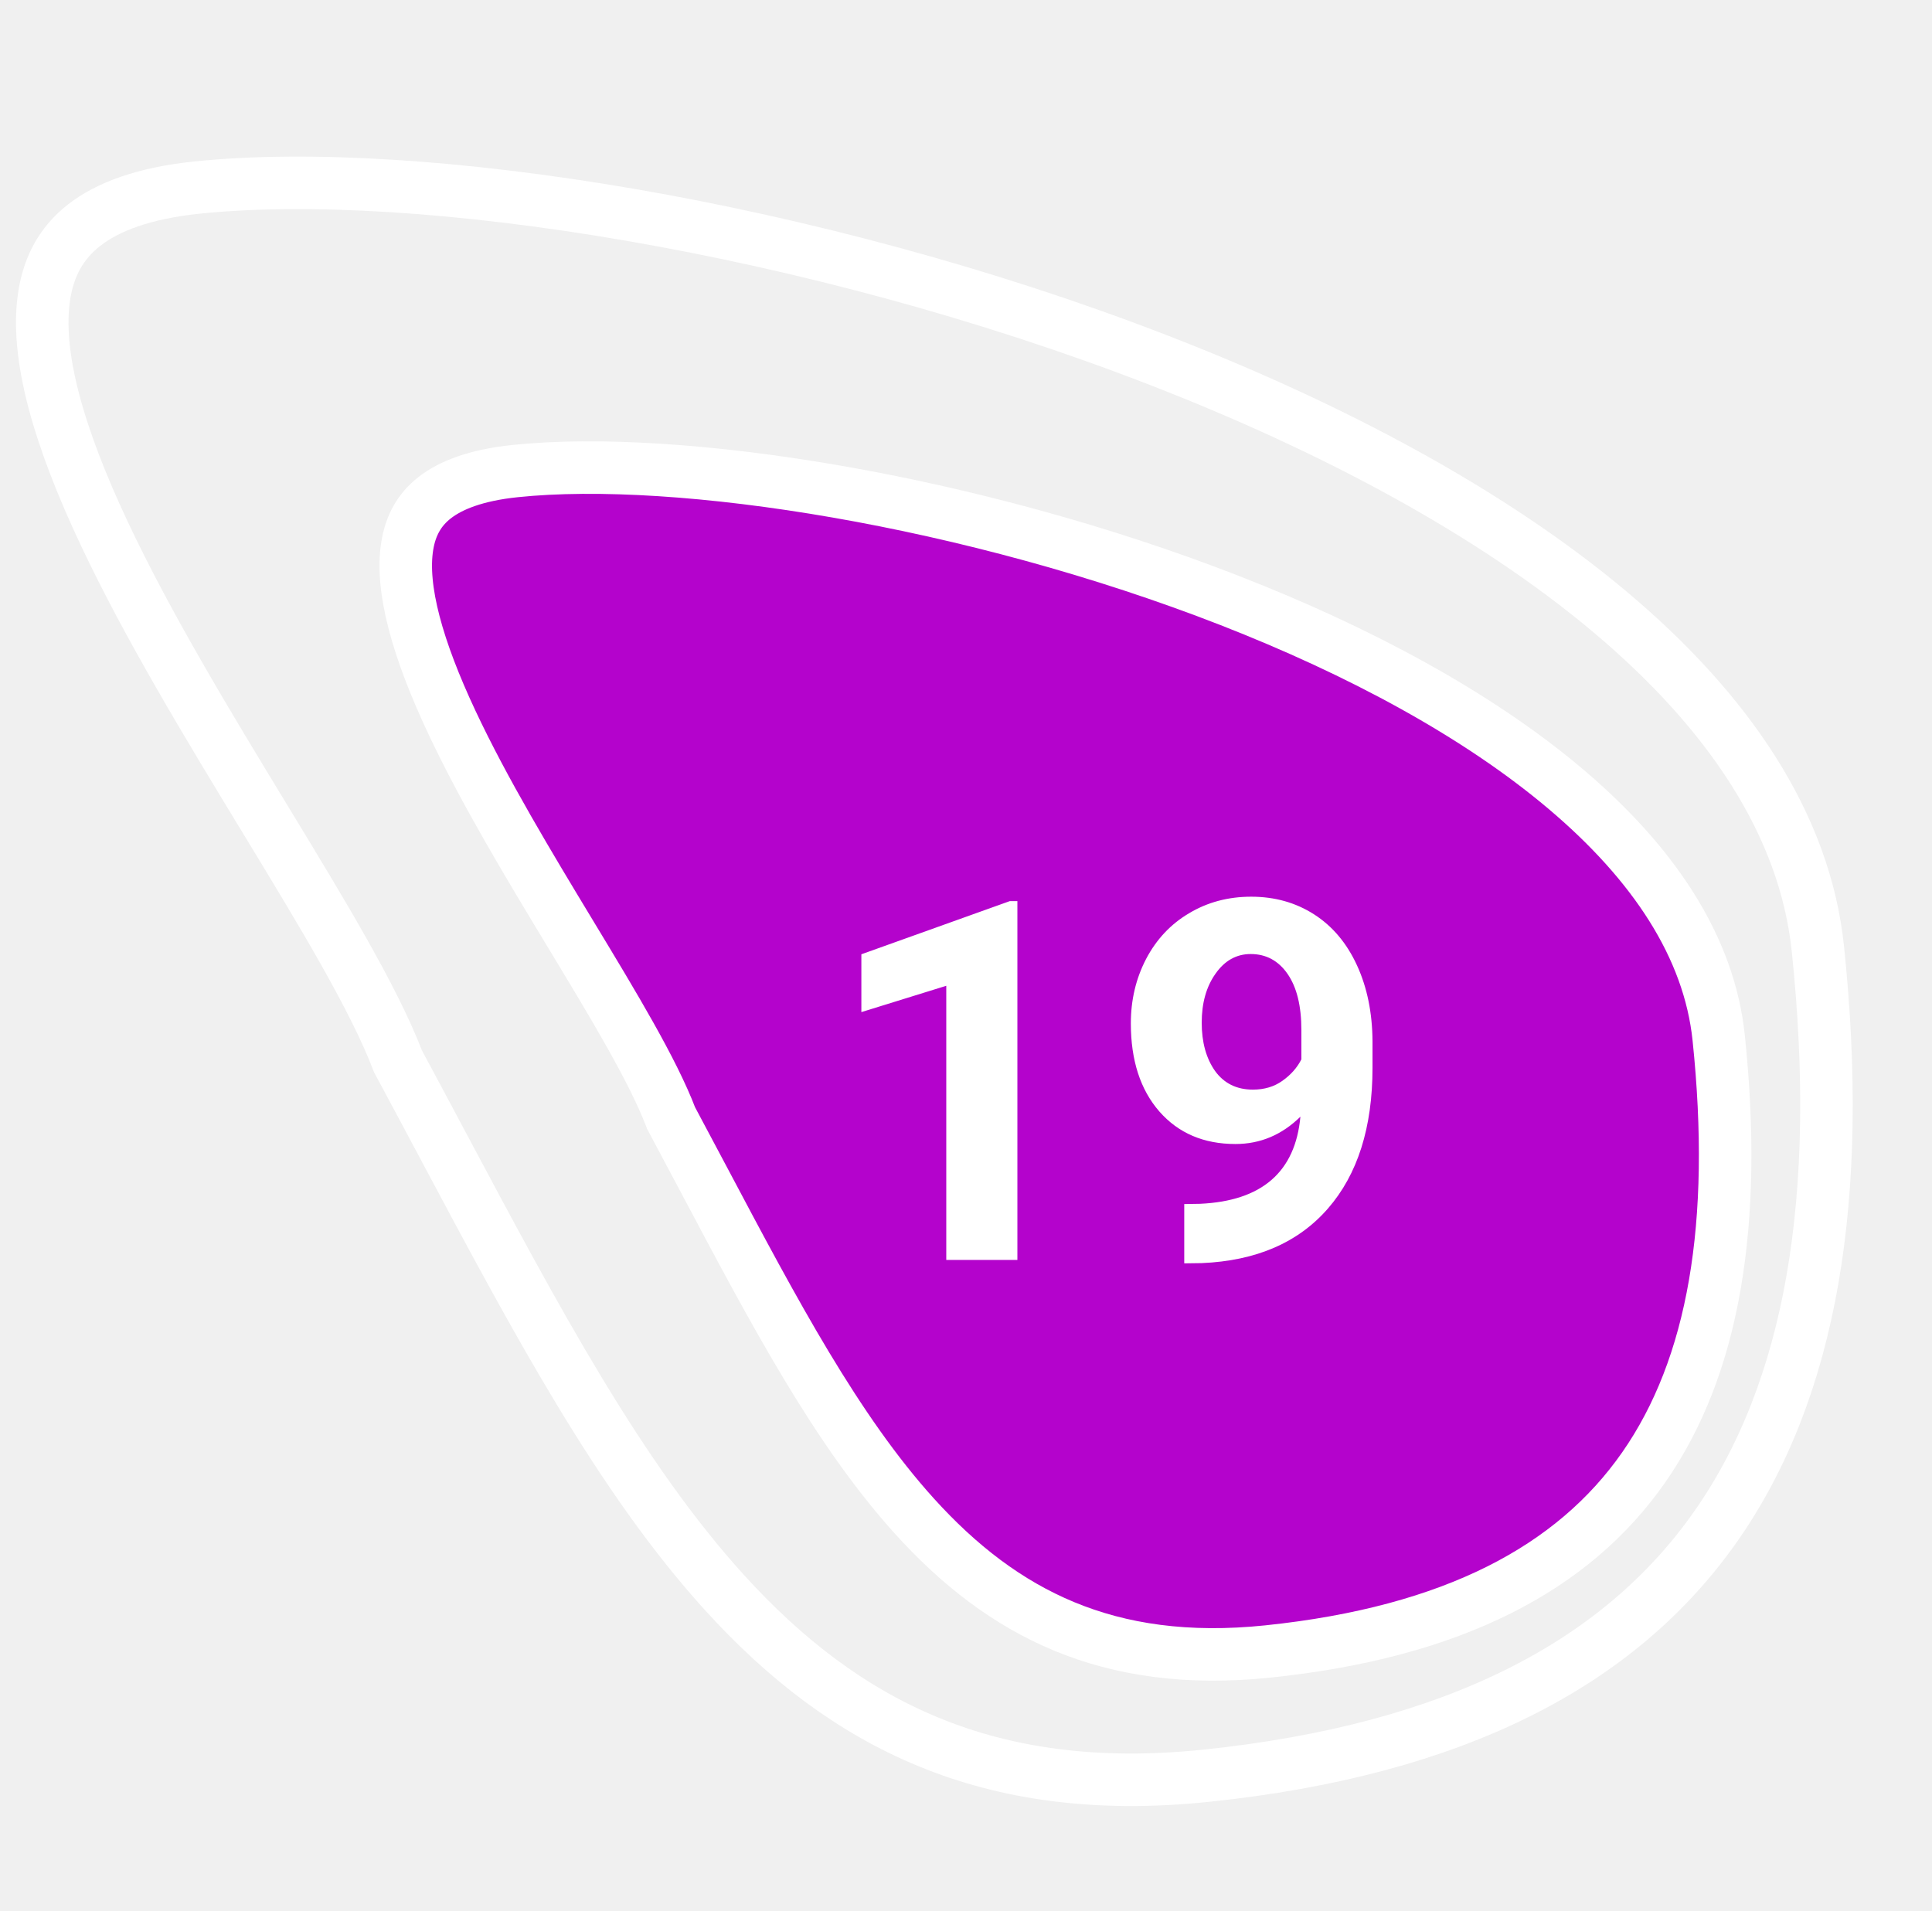
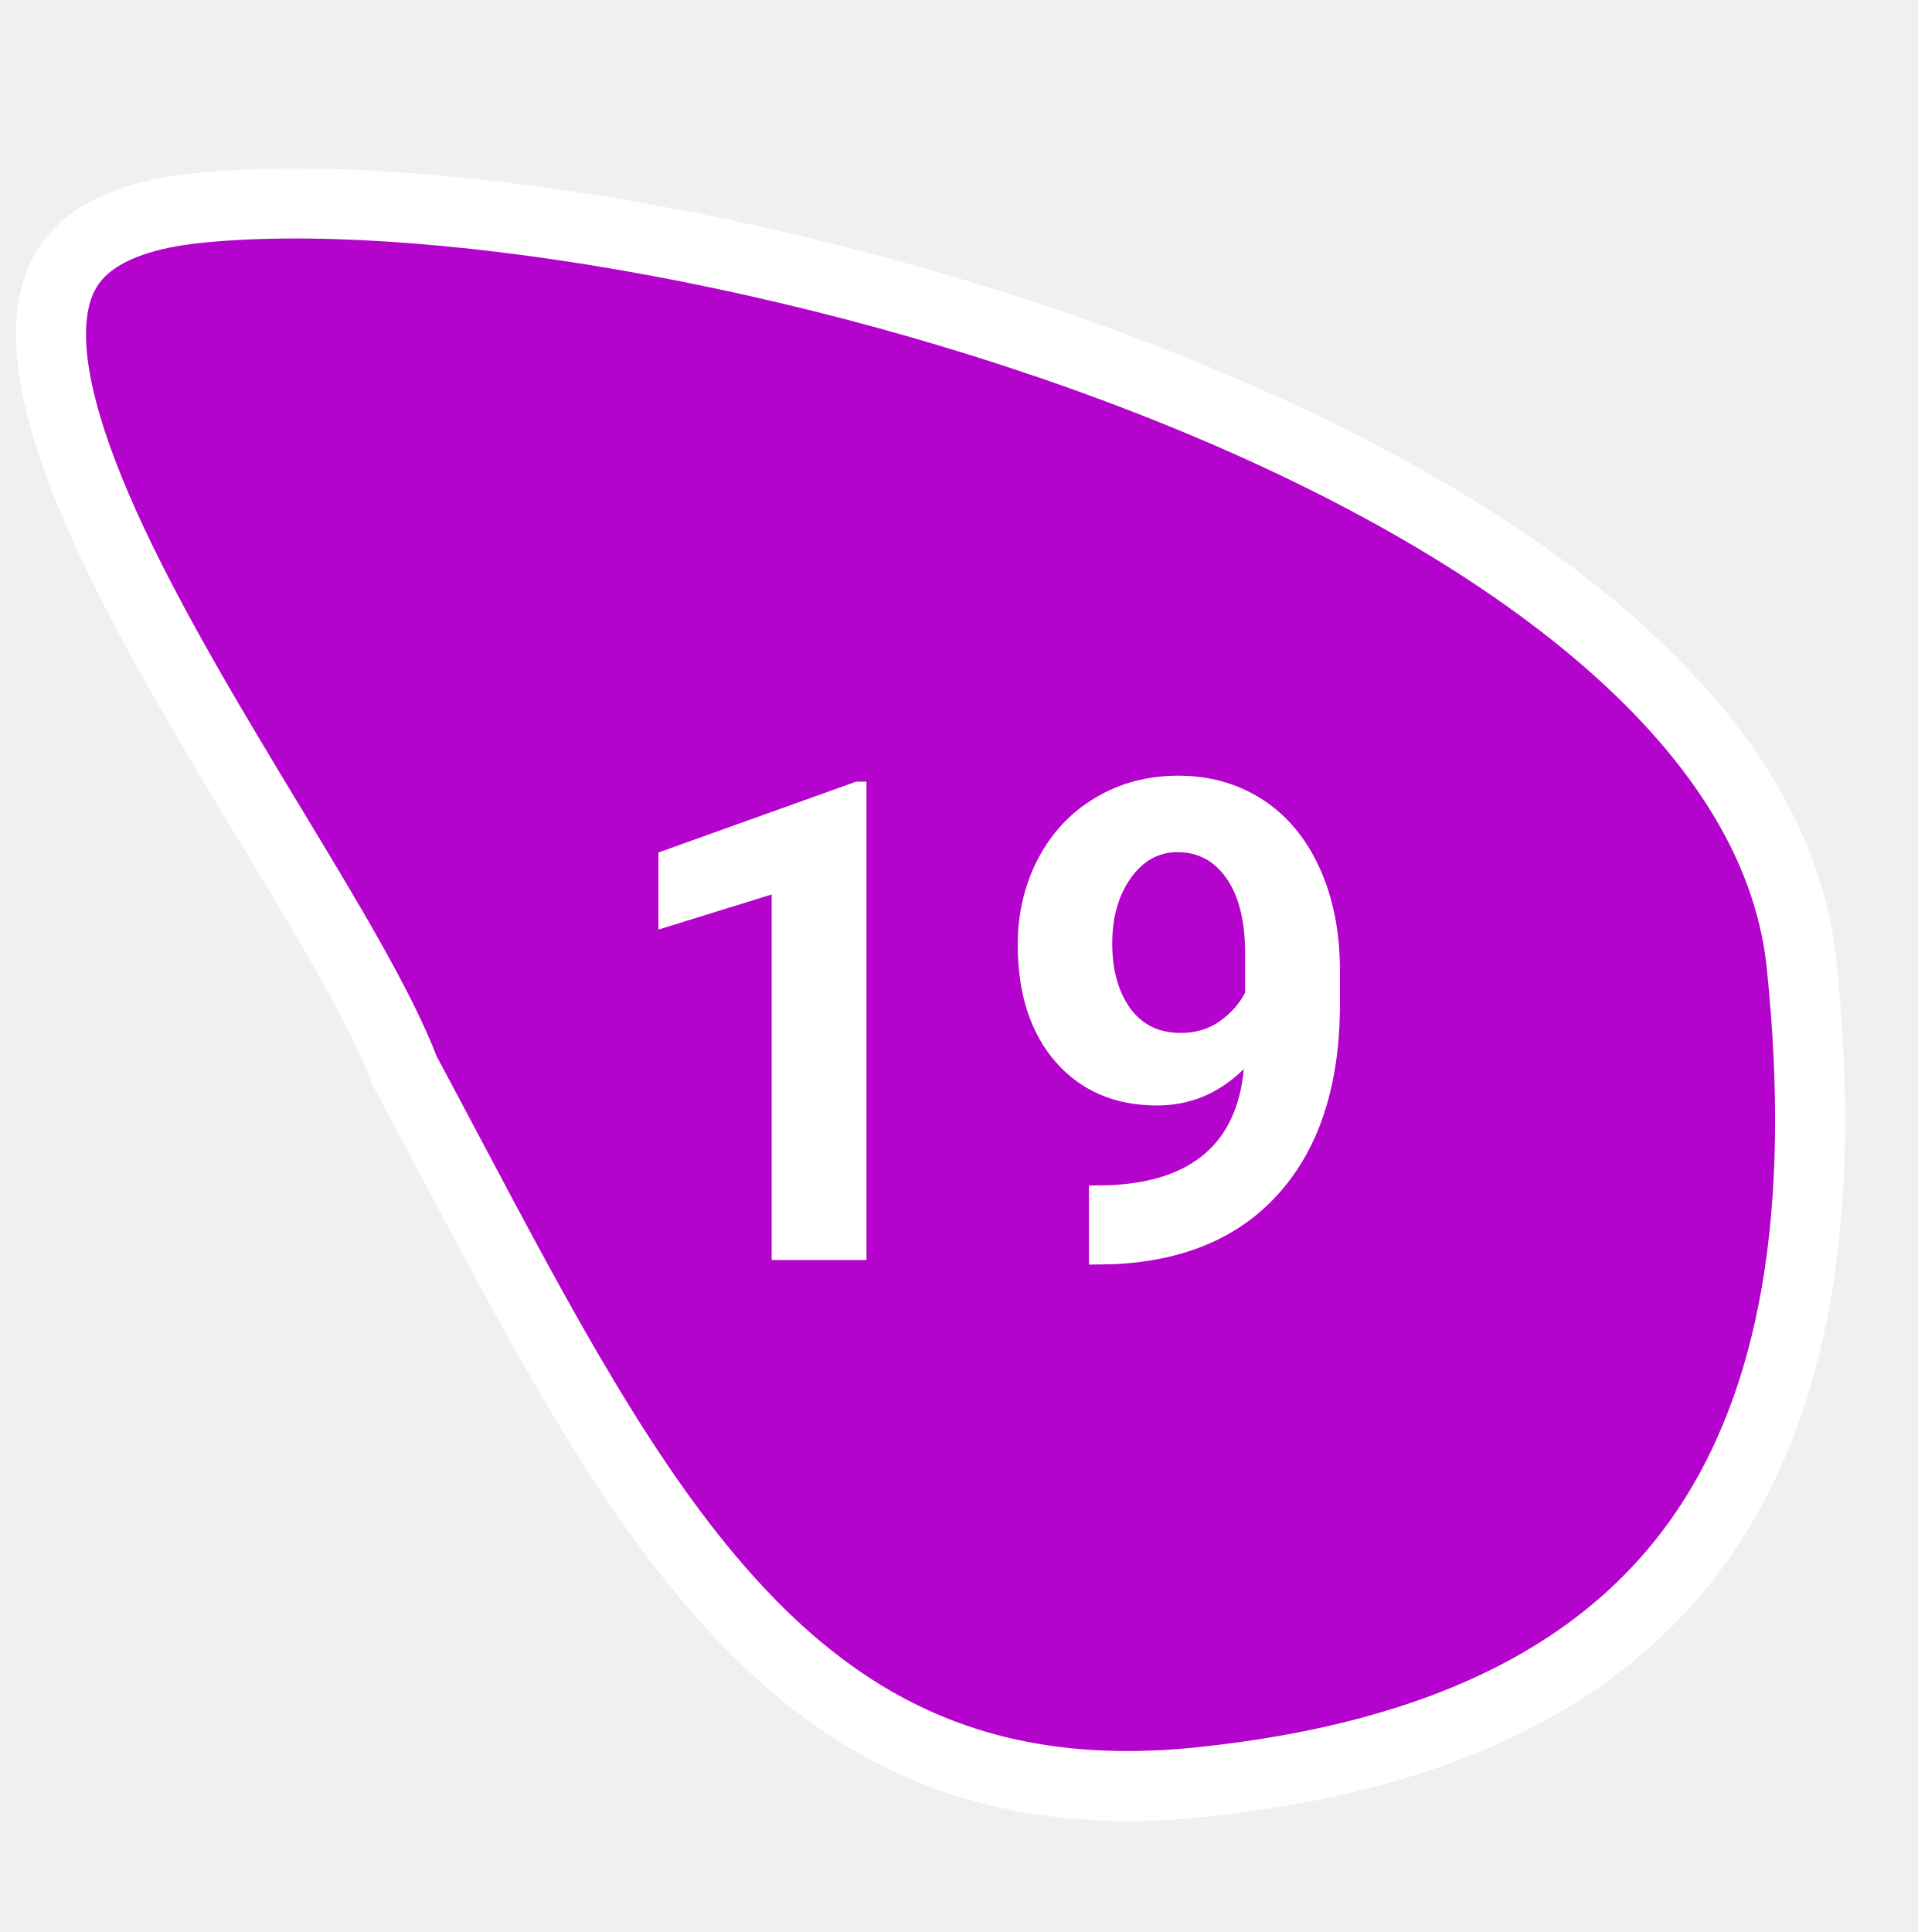
- <svg xmlns="http://www.w3.org/2000/svg" width="184" height="182" viewBox="0 0 184 182" fill="none">
-   <path d="M37.9 101.08C39.33 103.735 40.727 106.357 42.102 108.938C51.045 125.721 59.052 140.749 69.036 151.724C74.757 158.014 81.051 162.875 88.436 165.912C95.813 168.946 104.417 170.218 114.846 169.132C138.647 166.655 154.23 158.43 163.368 145.434C172.558 132.362 175.588 113.962 173.133 90.378C171.901 78.539 164.631 67.763 153.292 58.246C141.965 48.739 126.806 40.687 110.342 34.304C77.354 21.515 39.806 15.675 18.749 17.867C13.635 18.4 10.229 19.719 8.025 21.435C5.879 23.105 4.682 25.296 4.231 28.03C3.284 33.762 5.638 41.7 9.934 50.819C14.115 59.696 19.861 69.153 25.198 77.935L25.408 78.281C30.68 86.958 35.632 95.119 37.9 101.08Z" stroke="white" stroke-width="5" />
-   <path d="M63.92 106.504C64.985 108.493 66.025 110.454 67.048 112.383C73.738 125.002 79.684 136.214 87.087 144.401C91.316 149.078 95.945 152.667 101.354 154.907C106.753 157.144 113.07 158.094 120.764 157.293C138.417 155.455 149.849 149.343 156.527 139.783C163.262 130.144 165.523 116.499 163.685 98.85C162.782 90.173 157.474 82.209 149.071 75.112C140.68 68.026 129.425 62.003 117.167 57.216C92.589 47.618 64.655 43.244 49.065 44.867C45.32 45.257 42.907 46.22 41.388 47.409C39.927 48.553 39.105 50.051 38.79 51.971C38.119 56.075 39.8 61.886 43.009 68.734C46.122 75.373 50.403 82.456 54.398 89.066L54.546 89.311C58.462 95.789 62.192 101.963 63.92 106.504Z" fill="#B403CC" stroke="white" stroke-width="5" />
-   <path d="M96.894 120H90.121V93.891L82.035 96.398V90.891L96.168 85.828H96.894V120ZM123.848 106.359C122.082 108.094 120.02 108.961 117.66 108.961C114.645 108.961 112.23 107.93 110.418 105.867C108.605 103.789 107.699 100.992 107.699 97.477C107.699 95.242 108.184 93.195 109.152 91.336C110.137 89.461 111.504 88.008 113.254 86.977C115.004 85.93 116.973 85.406 119.16 85.406C121.41 85.406 123.41 85.969 125.16 87.094C126.91 88.219 128.27 89.836 129.238 91.945C130.207 94.055 130.699 96.469 130.715 99.188V101.695C130.715 107.383 129.301 111.852 126.473 115.102C123.645 118.352 119.637 120.086 114.449 120.305L112.785 120.328V114.68L114.285 114.656C120.176 114.391 123.363 111.625 123.848 106.359ZM119.324 103.781C120.418 103.781 121.355 103.5 122.137 102.938C122.934 102.375 123.535 101.695 123.941 100.898V98.109C123.941 95.812 123.504 94.031 122.629 92.766C121.754 91.5 120.582 90.867 119.113 90.867C117.754 90.867 116.637 91.492 115.762 92.742C114.887 93.977 114.449 95.531 114.449 97.406C114.449 99.266 114.871 100.797 115.715 102C116.574 103.188 117.777 103.781 119.324 103.781Z" fill="white" />
+ <svg xmlns="http://www.w3.org/2000/svg" width="137" height="138" viewBox="0 0 137 138" fill="none">
+   <path d="M28.92 76.504C29.985 78.493 31.025 80.454 32.048 82.383C38.738 95.002 44.684 106.214 52.087 114.401C56.316 119.078 60.945 122.667 66.354 124.907C71.753 127.144 78.07 128.094 85.764 127.293C103.417 125.455 114.849 119.343 121.527 109.783C128.262 100.144 130.523 86.499 128.685 68.85C127.782 60.173 122.474 52.209 114.071 45.112C105.68 38.026 94.425 32.003 82.167 27.216C57.589 17.618 29.655 13.244 14.065 14.867C10.32 15.257 7.908 16.22 6.388 17.409C4.927 18.553 4.105 20.051 3.79 21.971C3.119 26.075 4.8 31.886 8.009 38.733C11.122 45.373 15.403 52.456 19.398 59.066L19.546 59.311C23.462 65.789 27.192 71.963 28.92 76.504Z" fill="#B403CC" stroke="white" stroke-width="5" />
+   <path d="M61.895 90H55.121L55.121 63.891L47.035 66.398V60.891L61.168 55.828H61.895V90ZM88.848 76.359C87.082 78.094 85.019 78.961 82.66 78.961C79.644 78.961 77.231 77.93 75.418 75.867C73.606 73.789 72.699 70.992 72.699 67.477C72.699 65.242 73.184 63.195 74.152 61.336C75.137 59.461 76.504 58.008 78.254 56.977C80.004 55.93 81.973 55.406 84.16 55.406C86.41 55.406 88.41 55.969 90.16 57.094C91.91 58.219 93.269 59.836 94.238 61.945C95.207 64.055 95.699 66.469 95.715 69.188V71.695C95.715 77.383 94.301 81.852 91.473 85.102C88.644 88.352 84.637 90.086 79.449 90.305L77.785 90.328V84.68L79.285 84.656C85.176 84.391 88.363 81.625 88.848 76.359ZM84.324 73.781C85.418 73.781 86.356 73.5 87.137 72.938C87.934 72.375 88.535 71.695 88.941 70.898V68.109C88.941 65.812 88.504 64.031 87.629 62.766C86.754 61.5 85.582 60.867 84.113 60.867C82.754 60.867 81.637 61.492 80.762 62.742C79.887 63.977 79.449 65.531 79.449 67.406C79.449 69.266 79.871 70.797 80.715 72C81.574 73.188 82.777 73.781 84.324 73.781Z" fill="white" />
</svg>
